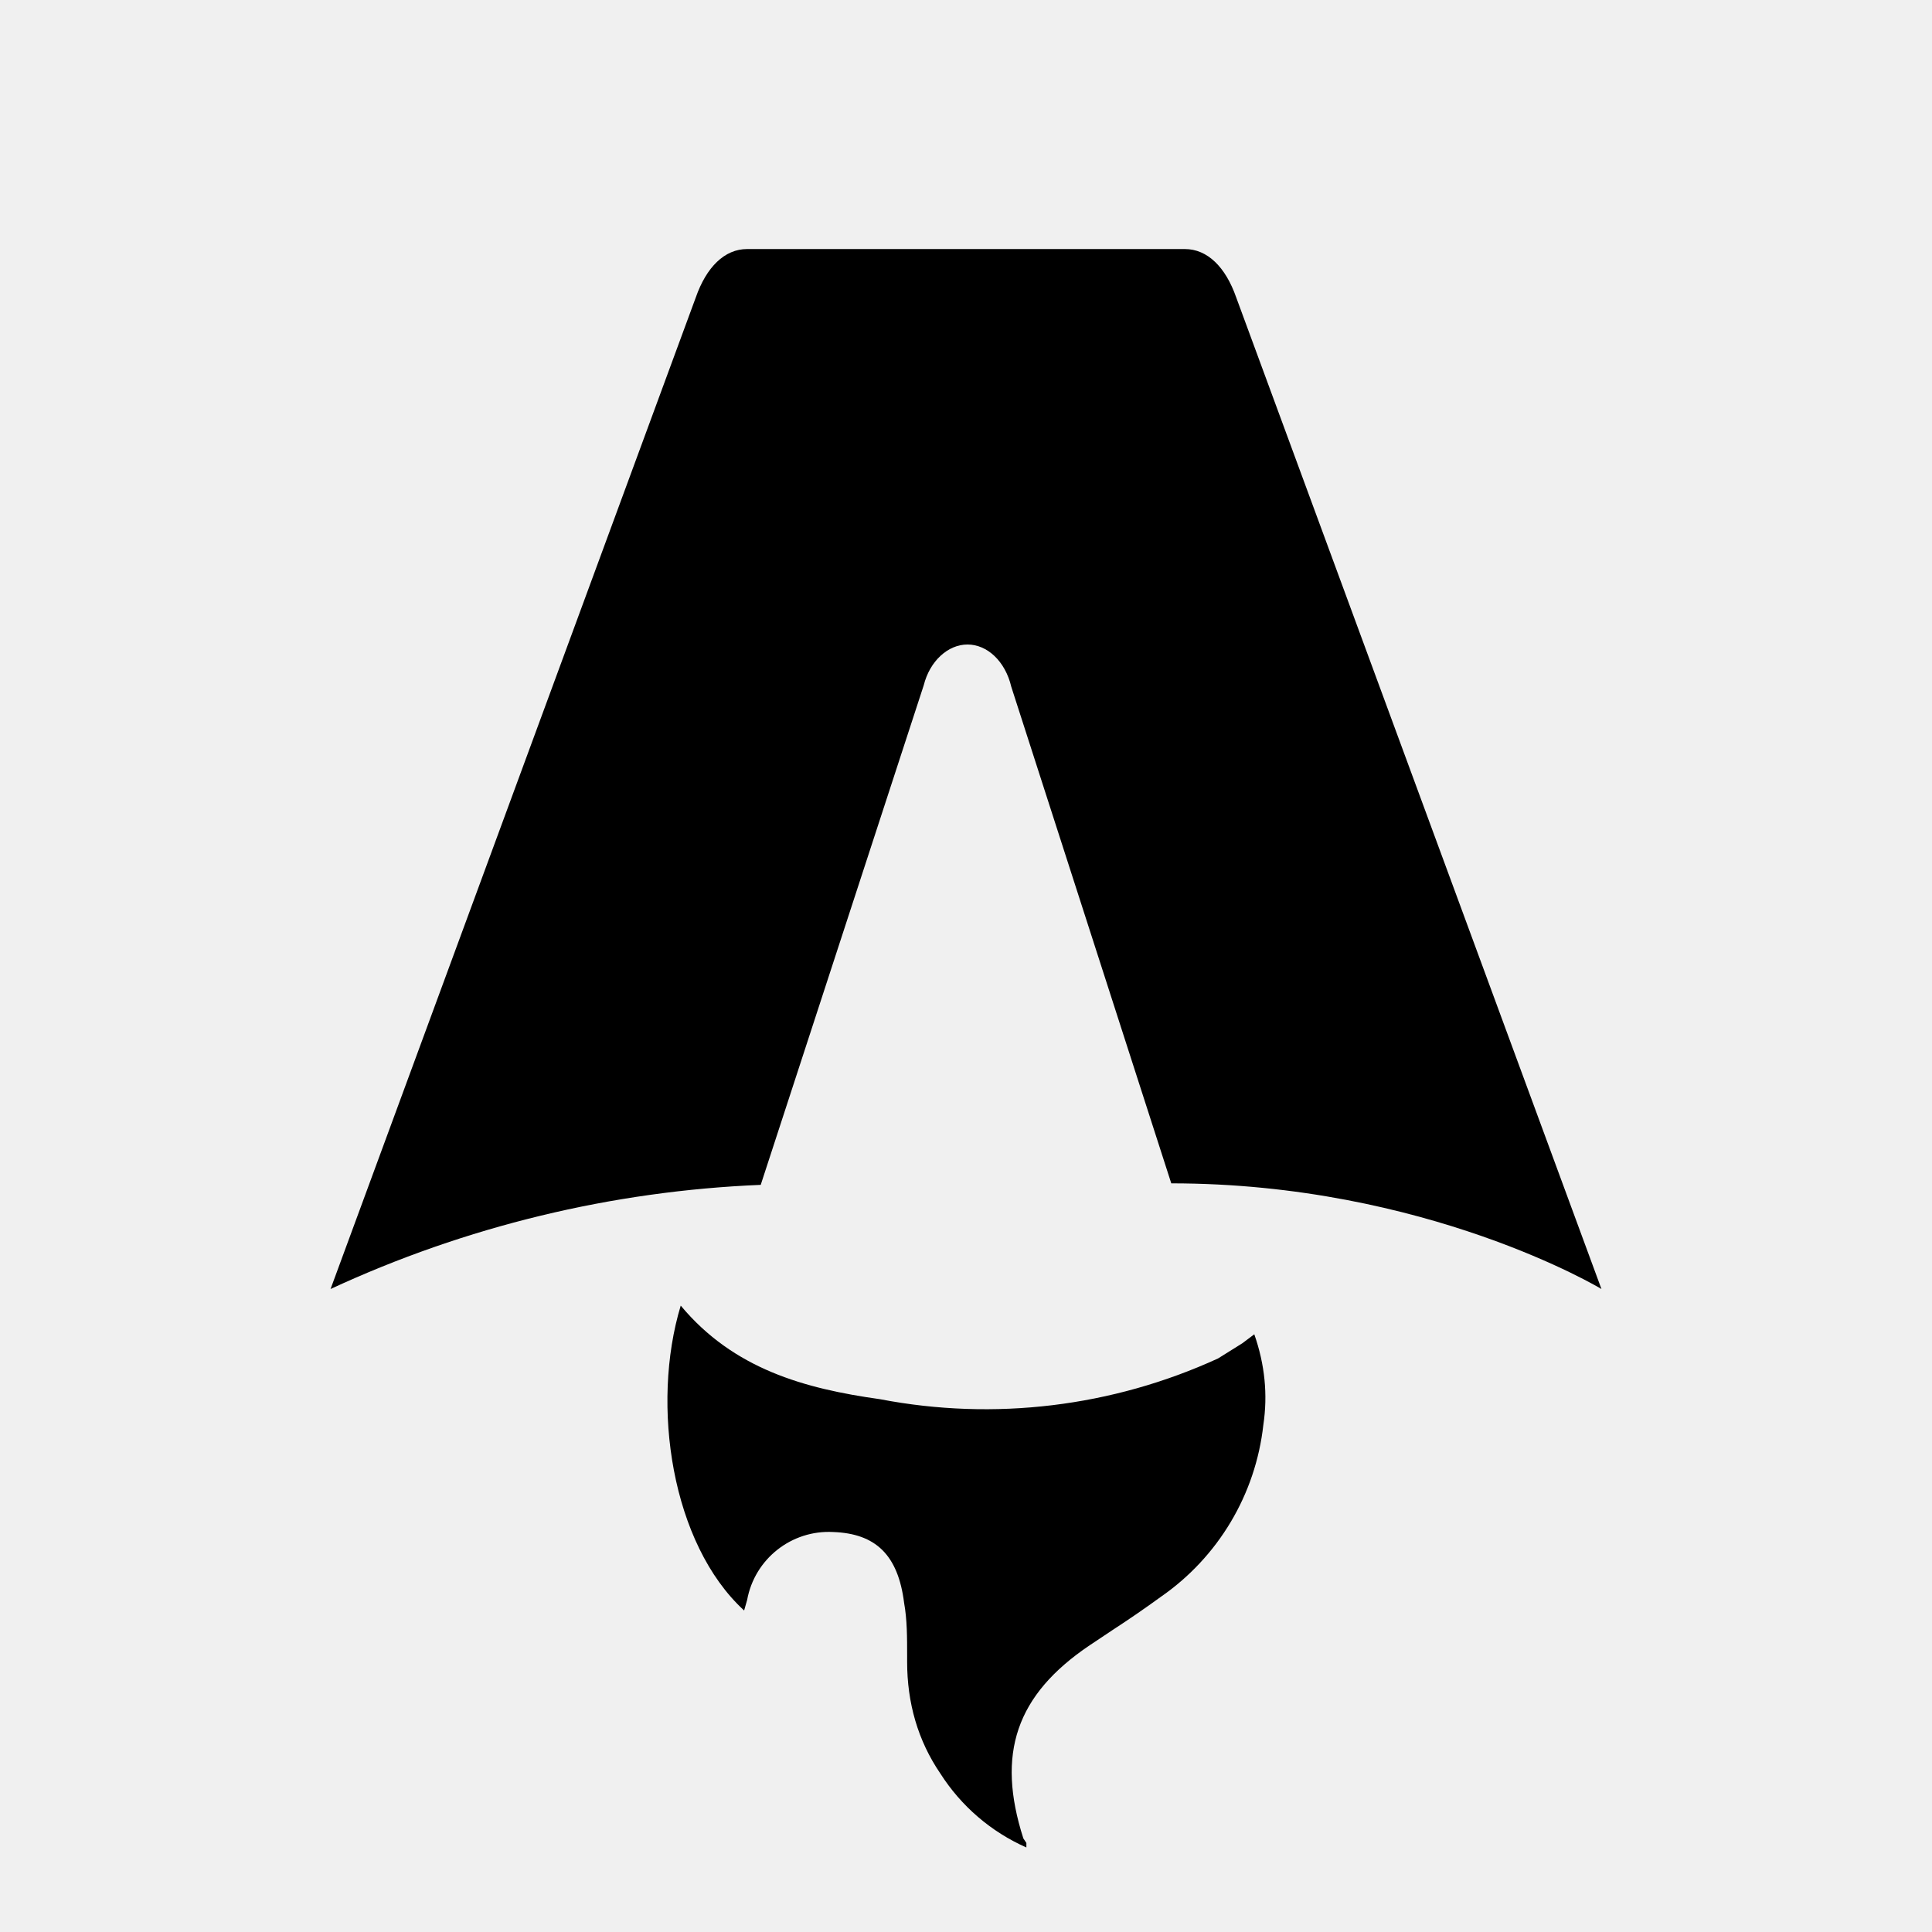
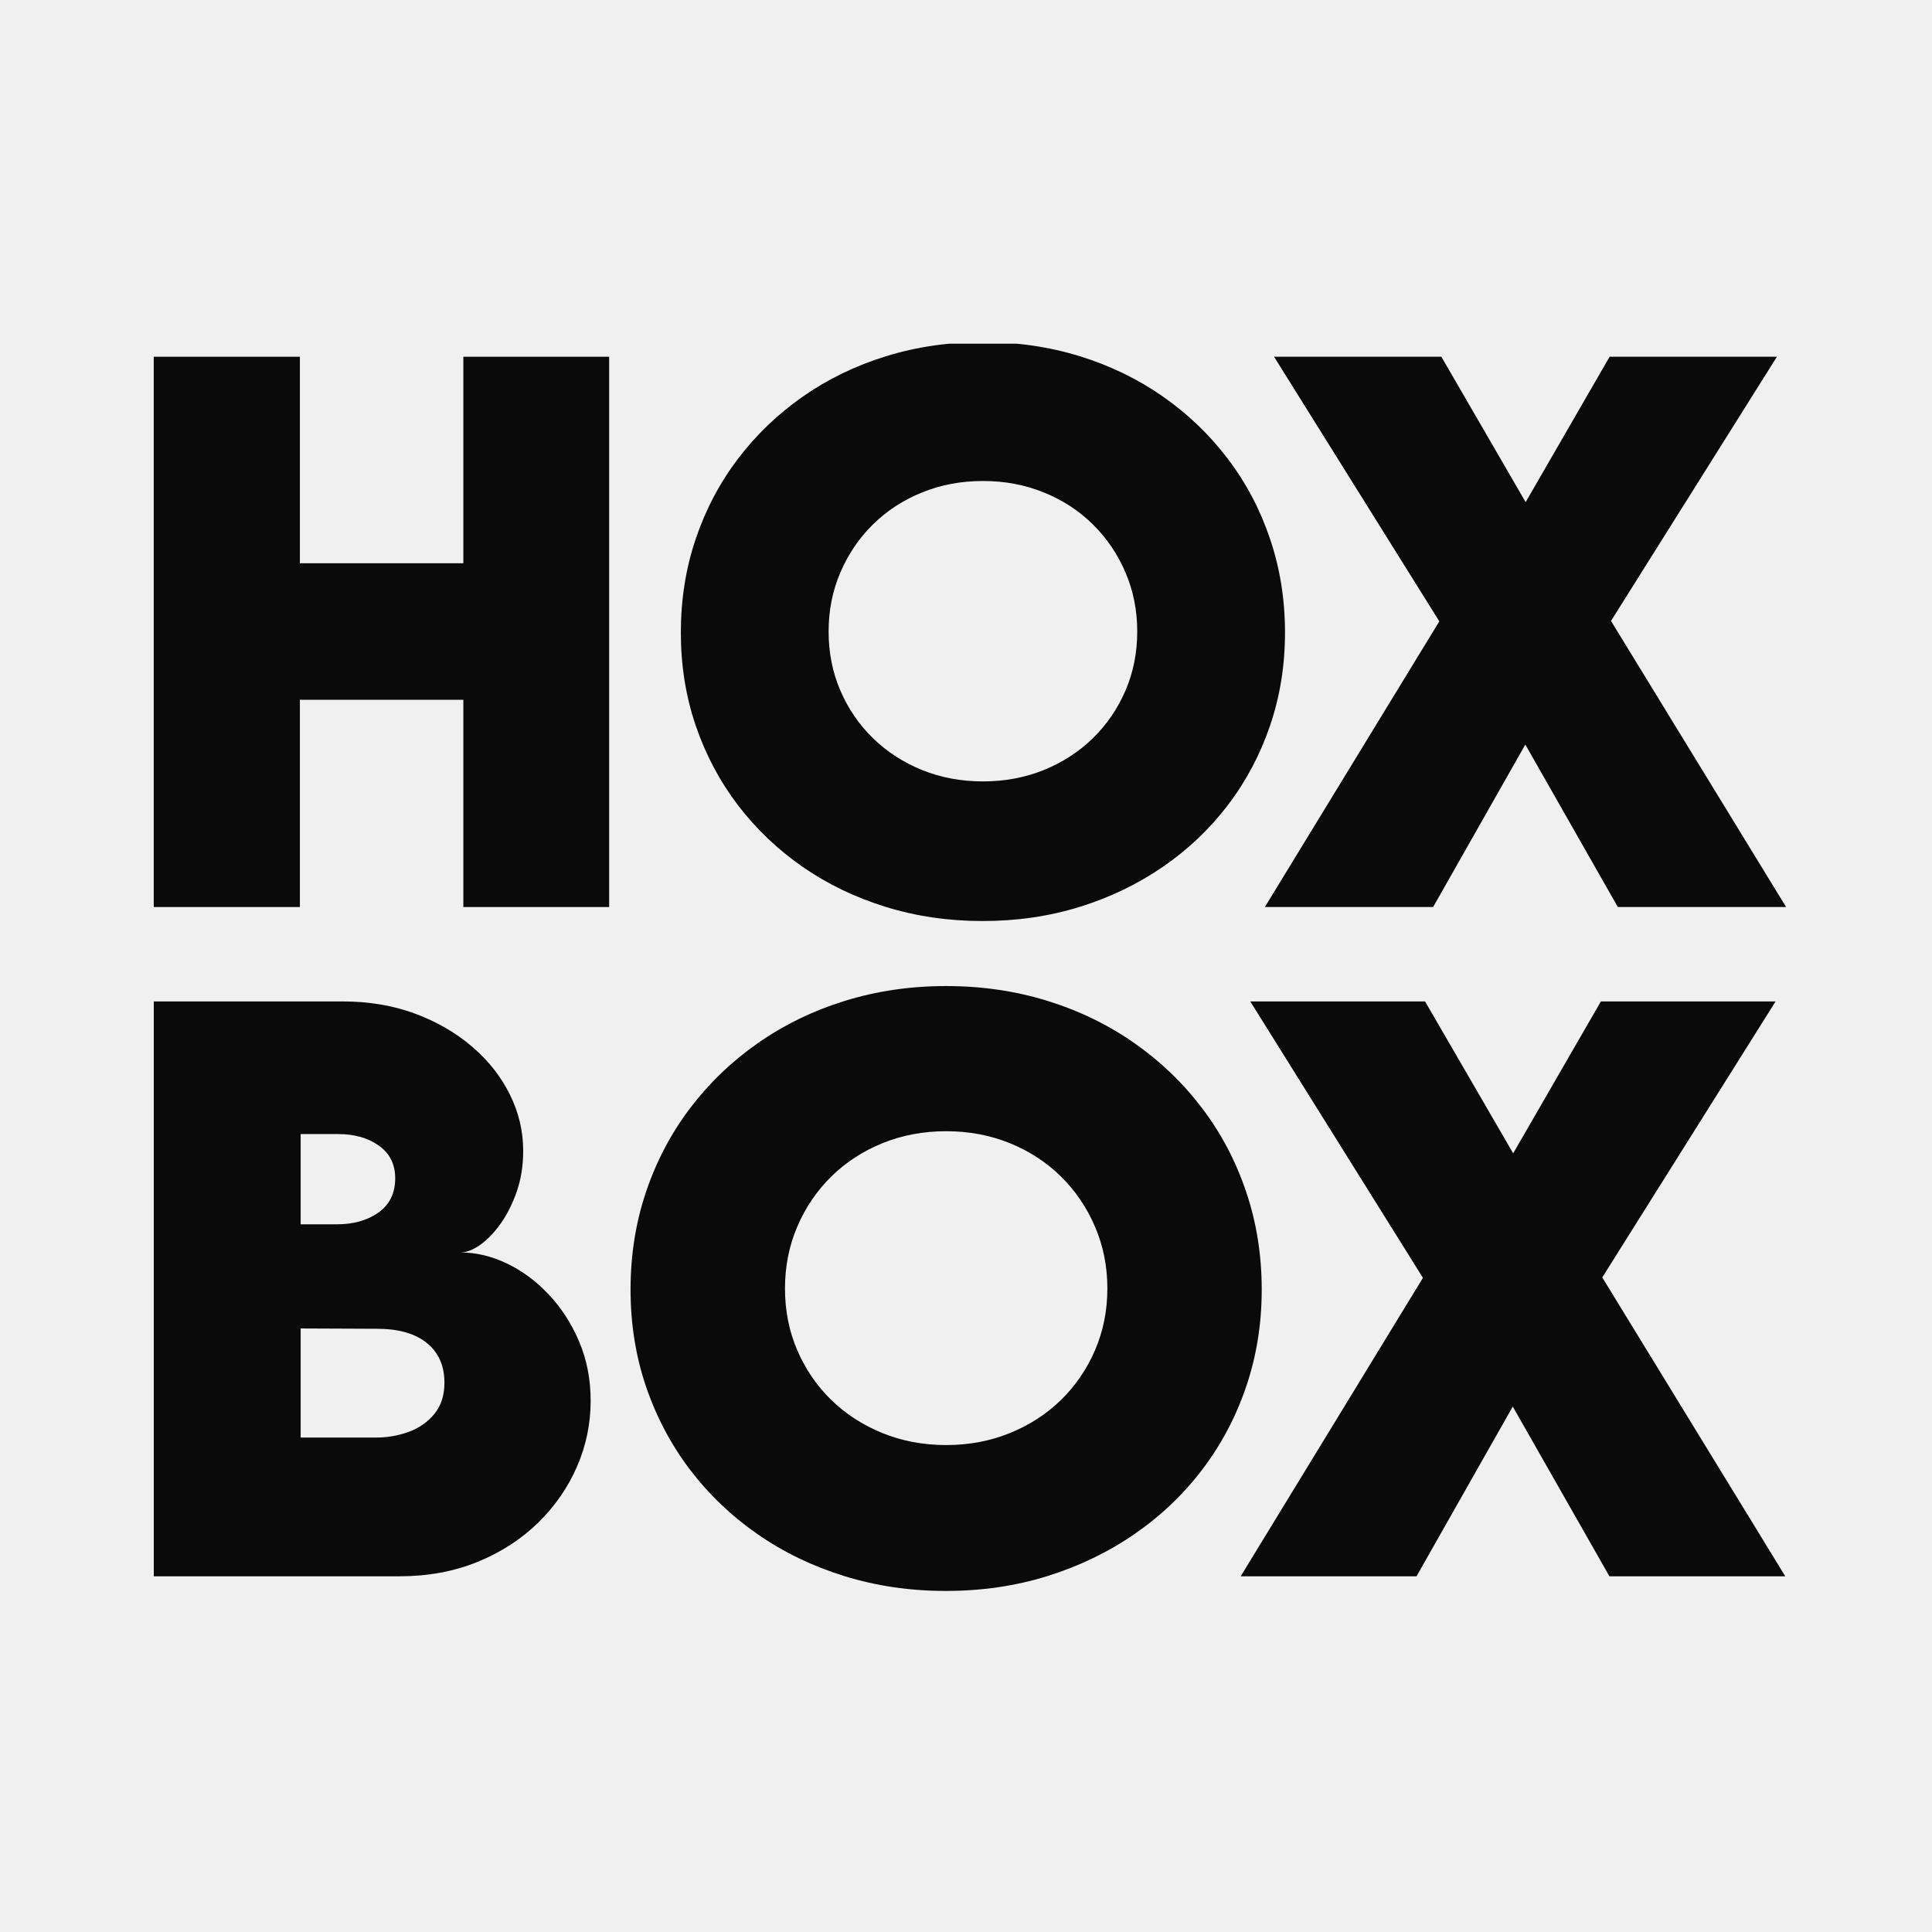
- <svg xmlns="http://www.w3.org/2000/svg" fill="none" viewBox="0 0 128 128">
-   <path d="M50.4 78.5a75.1 75.1 0 0 0-28.5 6.9l24.2-65.7c.7-2 1.9-3.2 3.4-3.2h29c1.5 0 2.7 1.2 3.4 3.2l24.2 65.7s-11.6-7-28.5-7L67 45.5c-.4-1.7-1.6-2.8-2.9-2.8-1.3 0-2.5 1.1-2.9 2.7L50.4 78.5Zm-1.1 28.2Zm-4.2-20.2c-2 6.6-.6 15.8 4.2 20.2a17.5 17.5 0 0 1 .2-.7 5.5 5.5 0 0 1 5.7-4.5c2.8.1 4.3 1.5 4.7 4.7.2 1.1.2 2.3.2 3.5v.4c0 2.7.7 5.2 2.2 7.4a13 13 0 0 0 5.7 4.9v-.3l-.2-.3c-1.8-5.6-.5-9.5 4.4-12.8l1.5-1a73 73 0 0 0 3.2-2.2 16 16 0 0 0 6.8-11.4c.3-2 .1-4-.6-6l-.8.6-1.6 1a37 37 0 0 1-22.4 2.7c-5-.7-9.7-2-13.2-6.2Z" />
-   <style>
-         path { fill: #000; }
-         @media (prefers-color-scheme: dark) {
-             path { fill: #FFF; }
-         }
-     </style>
+ <svg xmlns="http://www.w3.org/2000/svg" width="64" height="64" viewBox="-28 -66 371 371" version="1.0">
+   <defs>
+     <style>
+ 	path { fill: #0a0a0a; }
+ 	@media (prefers-color-scheme: dark) { path { fill: #ffffff; } }
+ </style>
+     <g />
+     <clipPath id="cbca4196c3">
+       <path d="M 102 0 L 219 0 L 219 111 L 102 111 Z M 102 0 " clip-rule="nonzero" />
+     </clipPath>
+     <clipPath id="7ca58d0f53">
+       <rect x="0" width="315" y="0" height="142" />
+     </clipPath>
+     <clipPath id="342b56acf9">
+       <rect x="0" width="315" y="0" height="156" />
+     </clipPath>
+   </defs>
+   <g transform="matrix(1, 0, 0, 1, 0, 0)">
+     <g clip-path="url(#7ca58d0f53)">
+       <g fill-opacity="1">
+         <g transform="translate(-7.64853, 108.1758)">
+           <g>
+             <path d="M 68.625 -105.672 L 96.625 -105.672 L 96.625 0 L 68.625 0 L 68.625 -39.797 L 37.234 -39.797 L 37.234 0 L 9.172 0 L 9.172 -105.672 L 37.234 -105.672 L 37.234 -66.016 L 68.625 -66.016 Z M 68.625 -105.672 " />
+           </g>
+         </g>
+       </g>
+       <g clip-path="url(#cbca4196c3)">
+         <g fill-opacity="1">
+           <g transform="translate(98.14825, 108.1758)">
+             <g>
+               <path d="M 62.531 2.688 C 55.977 2.688 49.773 1.781 43.922 -0.031 C 38.066 -1.844 32.742 -4.41 27.953 -7.734 C 23.172 -11.055 19.031 -15.008 15.531 -19.594 C 12.039 -24.188 9.344 -29.281 7.438 -34.875 C 5.539 -40.469 4.594 -46.41 4.594 -52.703 C 4.594 -59.035 5.539 -65.02 7.438 -70.656 C 9.344 -76.301 12.039 -81.426 15.531 -86.031 C 19.031 -90.645 23.18 -94.633 27.984 -98 C 32.797 -101.363 38.129 -103.953 43.984 -105.766 C 49.836 -107.578 56.047 -108.484 62.609 -108.484 C 69.16 -108.484 75.363 -107.578 81.219 -105.766 C 87.07 -103.953 92.398 -101.363 97.203 -98 C 102.016 -94.633 106.164 -90.645 109.656 -86.031 C 113.156 -81.426 115.852 -76.301 117.75 -70.656 C 119.656 -65.02 120.609 -59.035 120.609 -52.703 C 120.609 -46.41 119.656 -40.469 117.75 -34.875 C 115.852 -29.281 113.156 -24.188 109.656 -19.594 C 106.164 -15.008 102.004 -11.055 97.172 -7.734 C 92.348 -4.41 87.02 -1.844 81.188 -0.031 C 75.352 1.781 69.133 2.688 62.531 2.688 Z M 62.609 -24.125 C 66.797 -24.125 70.691 -24.852 74.297 -26.312 C 77.91 -27.781 81.047 -29.812 83.703 -32.406 C 86.367 -35.008 88.457 -38.055 89.969 -41.547 C 91.477 -45.047 92.234 -48.832 92.234 -52.906 C 92.234 -56.969 91.477 -60.754 89.969 -64.266 C 88.457 -67.785 86.367 -70.859 83.703 -73.484 C 81.047 -76.109 77.91 -78.148 74.297 -79.609 C 70.691 -81.078 66.797 -81.812 62.609 -81.812 C 58.41 -81.812 54.508 -81.078 50.906 -79.609 C 47.301 -78.148 44.164 -76.109 41.5 -73.484 C 38.832 -70.859 36.742 -67.785 35.234 -64.266 C 33.723 -60.754 32.969 -56.969 32.969 -52.906 C 32.969 -48.832 33.723 -45.047 35.234 -41.547 C 36.742 -38.055 38.832 -35.008 41.5 -32.406 C 44.164 -29.812 47.301 -27.781 50.906 -26.312 C 54.508 -24.852 58.41 -24.125 62.609 -24.125 Z M 62.609 -24.125 " />
+             </g>
+           </g>
+         </g>
+       </g>
+       <g fill-opacity="1">
+         <g transform="translate(213.5149, 108.1758)">
+           <g>
+             <path d="M 1.375 0 L 34.875 -54.859 L 3.141 -105.672 L 35.266 -105.672 L 51.453 -77.75 L 67.578 -105.672 L 99.703 -105.672 L 67.844 -54.938 L 101.469 0 L 69.156 0 L 51.391 -31.203 L 33.688 0 Z M 1.375 0 " />
+           </g>
+         </g>
+       </g>
+     </g>
+   </g>
+   <g transform="matrix(1, 0, 0, 1, 0, 84)">
+     <g clip-path="url(#342b56acf9)">
+       <g fill-opacity="1">
+         <g transform="translate(-8.061611, 152.6947)">
+           <g>
+             <path d="M 68.484 -62.188 C 71.453 -62.188 74.406 -61.488 77.344 -60.094 C 80.289 -58.695 82.973 -56.719 85.391 -54.156 C 87.816 -51.602 89.77 -48.594 91.25 -45.125 C 92.738 -41.656 93.484 -37.844 93.484 -33.688 C 93.484 -29.312 92.613 -25.113 90.875 -21.094 C 89.133 -17.07 86.645 -13.473 83.406 -10.297 C 80.164 -7.129 76.285 -4.617 71.766 -2.766 C 67.242 -0.922 62.223 0 56.703 0 L 9.594 0 L 9.594 -110.391 L 45.875 -110.391 C 50.906 -110.391 55.52 -109.613 59.719 -108.062 C 63.914 -106.508 67.578 -104.395 70.703 -101.719 C 73.828 -99.051 76.242 -95.992 77.953 -92.547 C 79.672 -89.098 80.531 -85.484 80.531 -81.703 C 80.531 -78.867 80.117 -76.266 79.297 -73.891 C 78.473 -71.516 77.43 -69.445 76.172 -67.688 C 74.922 -65.938 73.609 -64.582 72.234 -63.625 C 70.867 -62.664 69.617 -62.188 68.484 -62.188 Z M 55.953 -76.422 C 55.953 -79.117 54.91 -81.207 52.828 -82.688 C 50.754 -84.176 48.145 -84.922 45 -84.922 L 37.797 -84.922 L 37.797 -67.594 L 44.781 -67.594 C 47.977 -67.594 50.641 -68.352 52.766 -69.875 C 54.891 -71.406 55.953 -73.586 55.953 -76.422 Z M 52.25 -26.641 C 54.488 -26.641 56.613 -27.016 58.625 -27.766 C 60.633 -28.523 62.266 -29.68 63.516 -31.234 C 64.773 -32.785 65.406 -34.77 65.406 -37.188 C 65.406 -40.426 64.285 -42.957 62.047 -44.781 C 59.805 -46.613 56.609 -47.531 52.453 -47.531 L 37.797 -47.594 L 37.797 -26.641 Z M 52.25 -26.641 " />
+           </g>
+         </g>
+       </g>
+       <g fill-opacity="1">
+         <g transform="translate(88.287, 152.6947)">
+           <g>
+             <path d="M 65.328 2.812 C 58.484 2.812 52 1.863 45.875 -0.031 C 39.758 -1.926 34.203 -4.609 29.203 -8.078 C 24.203 -11.547 19.875 -15.676 16.219 -20.469 C 12.57 -25.27 9.754 -30.594 7.766 -36.438 C 5.785 -42.281 4.797 -48.488 4.797 -55.062 C 4.797 -61.676 5.785 -67.926 7.766 -73.812 C 9.754 -79.707 12.57 -85.062 16.219 -89.875 C 19.875 -94.695 24.211 -98.863 29.234 -102.375 C 34.266 -105.895 39.836 -108.602 45.953 -110.5 C 52.066 -112.395 58.551 -113.344 65.406 -113.344 C 72.25 -113.344 78.727 -112.395 84.844 -110.5 C 90.969 -108.602 96.539 -105.895 101.562 -102.375 C 106.582 -98.863 110.914 -94.695 114.562 -89.875 C 118.219 -85.062 121.035 -79.707 123.016 -73.812 C 125.004 -67.926 126 -61.676 126 -55.062 C 126 -48.488 125.004 -42.281 123.016 -36.438 C 121.035 -30.594 118.219 -25.27 114.562 -20.469 C 110.914 -15.676 106.566 -11.547 101.516 -8.078 C 96.473 -4.609 90.906 -1.926 84.812 -0.031 C 78.719 1.863 72.223 2.812 65.328 2.812 Z M 65.406 -25.203 C 69.781 -25.203 73.852 -25.969 77.625 -27.5 C 81.395 -29.031 84.672 -31.148 87.453 -33.859 C 90.234 -36.578 92.41 -39.758 93.984 -43.406 C 95.566 -47.062 96.359 -51.016 96.359 -55.266 C 96.359 -59.516 95.566 -63.473 93.984 -67.141 C 92.41 -70.816 90.234 -74.023 87.453 -76.766 C 84.672 -79.504 81.395 -81.641 77.625 -83.172 C 73.852 -84.703 69.781 -85.469 65.406 -85.469 C 61.02 -85.469 56.941 -84.703 53.172 -83.172 C 49.41 -81.641 46.133 -79.504 43.344 -76.766 C 40.562 -74.023 38.383 -70.816 36.812 -67.141 C 35.238 -63.473 34.453 -59.516 34.453 -55.266 C 34.453 -51.016 35.238 -47.062 36.812 -43.406 C 38.383 -39.758 40.562 -36.578 43.344 -33.859 C 46.133 -31.148 49.41 -29.031 53.172 -27.5 C 56.941 -25.969 61.02 -25.203 65.406 -25.203 Z M 65.406 -25.203 " />
+           </g>
+         </g>
+       </g>
+       <g fill-opacity="1">
+         <g transform="translate(208.8075, 152.6947)">
+           <g>
+             <path d="M 1.438 0 L 36.438 -57.312 L 3.281 -110.391 L 36.844 -110.391 L 53.766 -81.219 L 70.609 -110.391 L 104.156 -110.391 L 70.875 -57.391 L 106.016 0 L 72.25 0 L 53.688 -32.594 L 35.203 0 Z M 1.438 0 " />
+           </g>
+         </g>
+       </g>
+     </g>
+   </g>
</svg>
